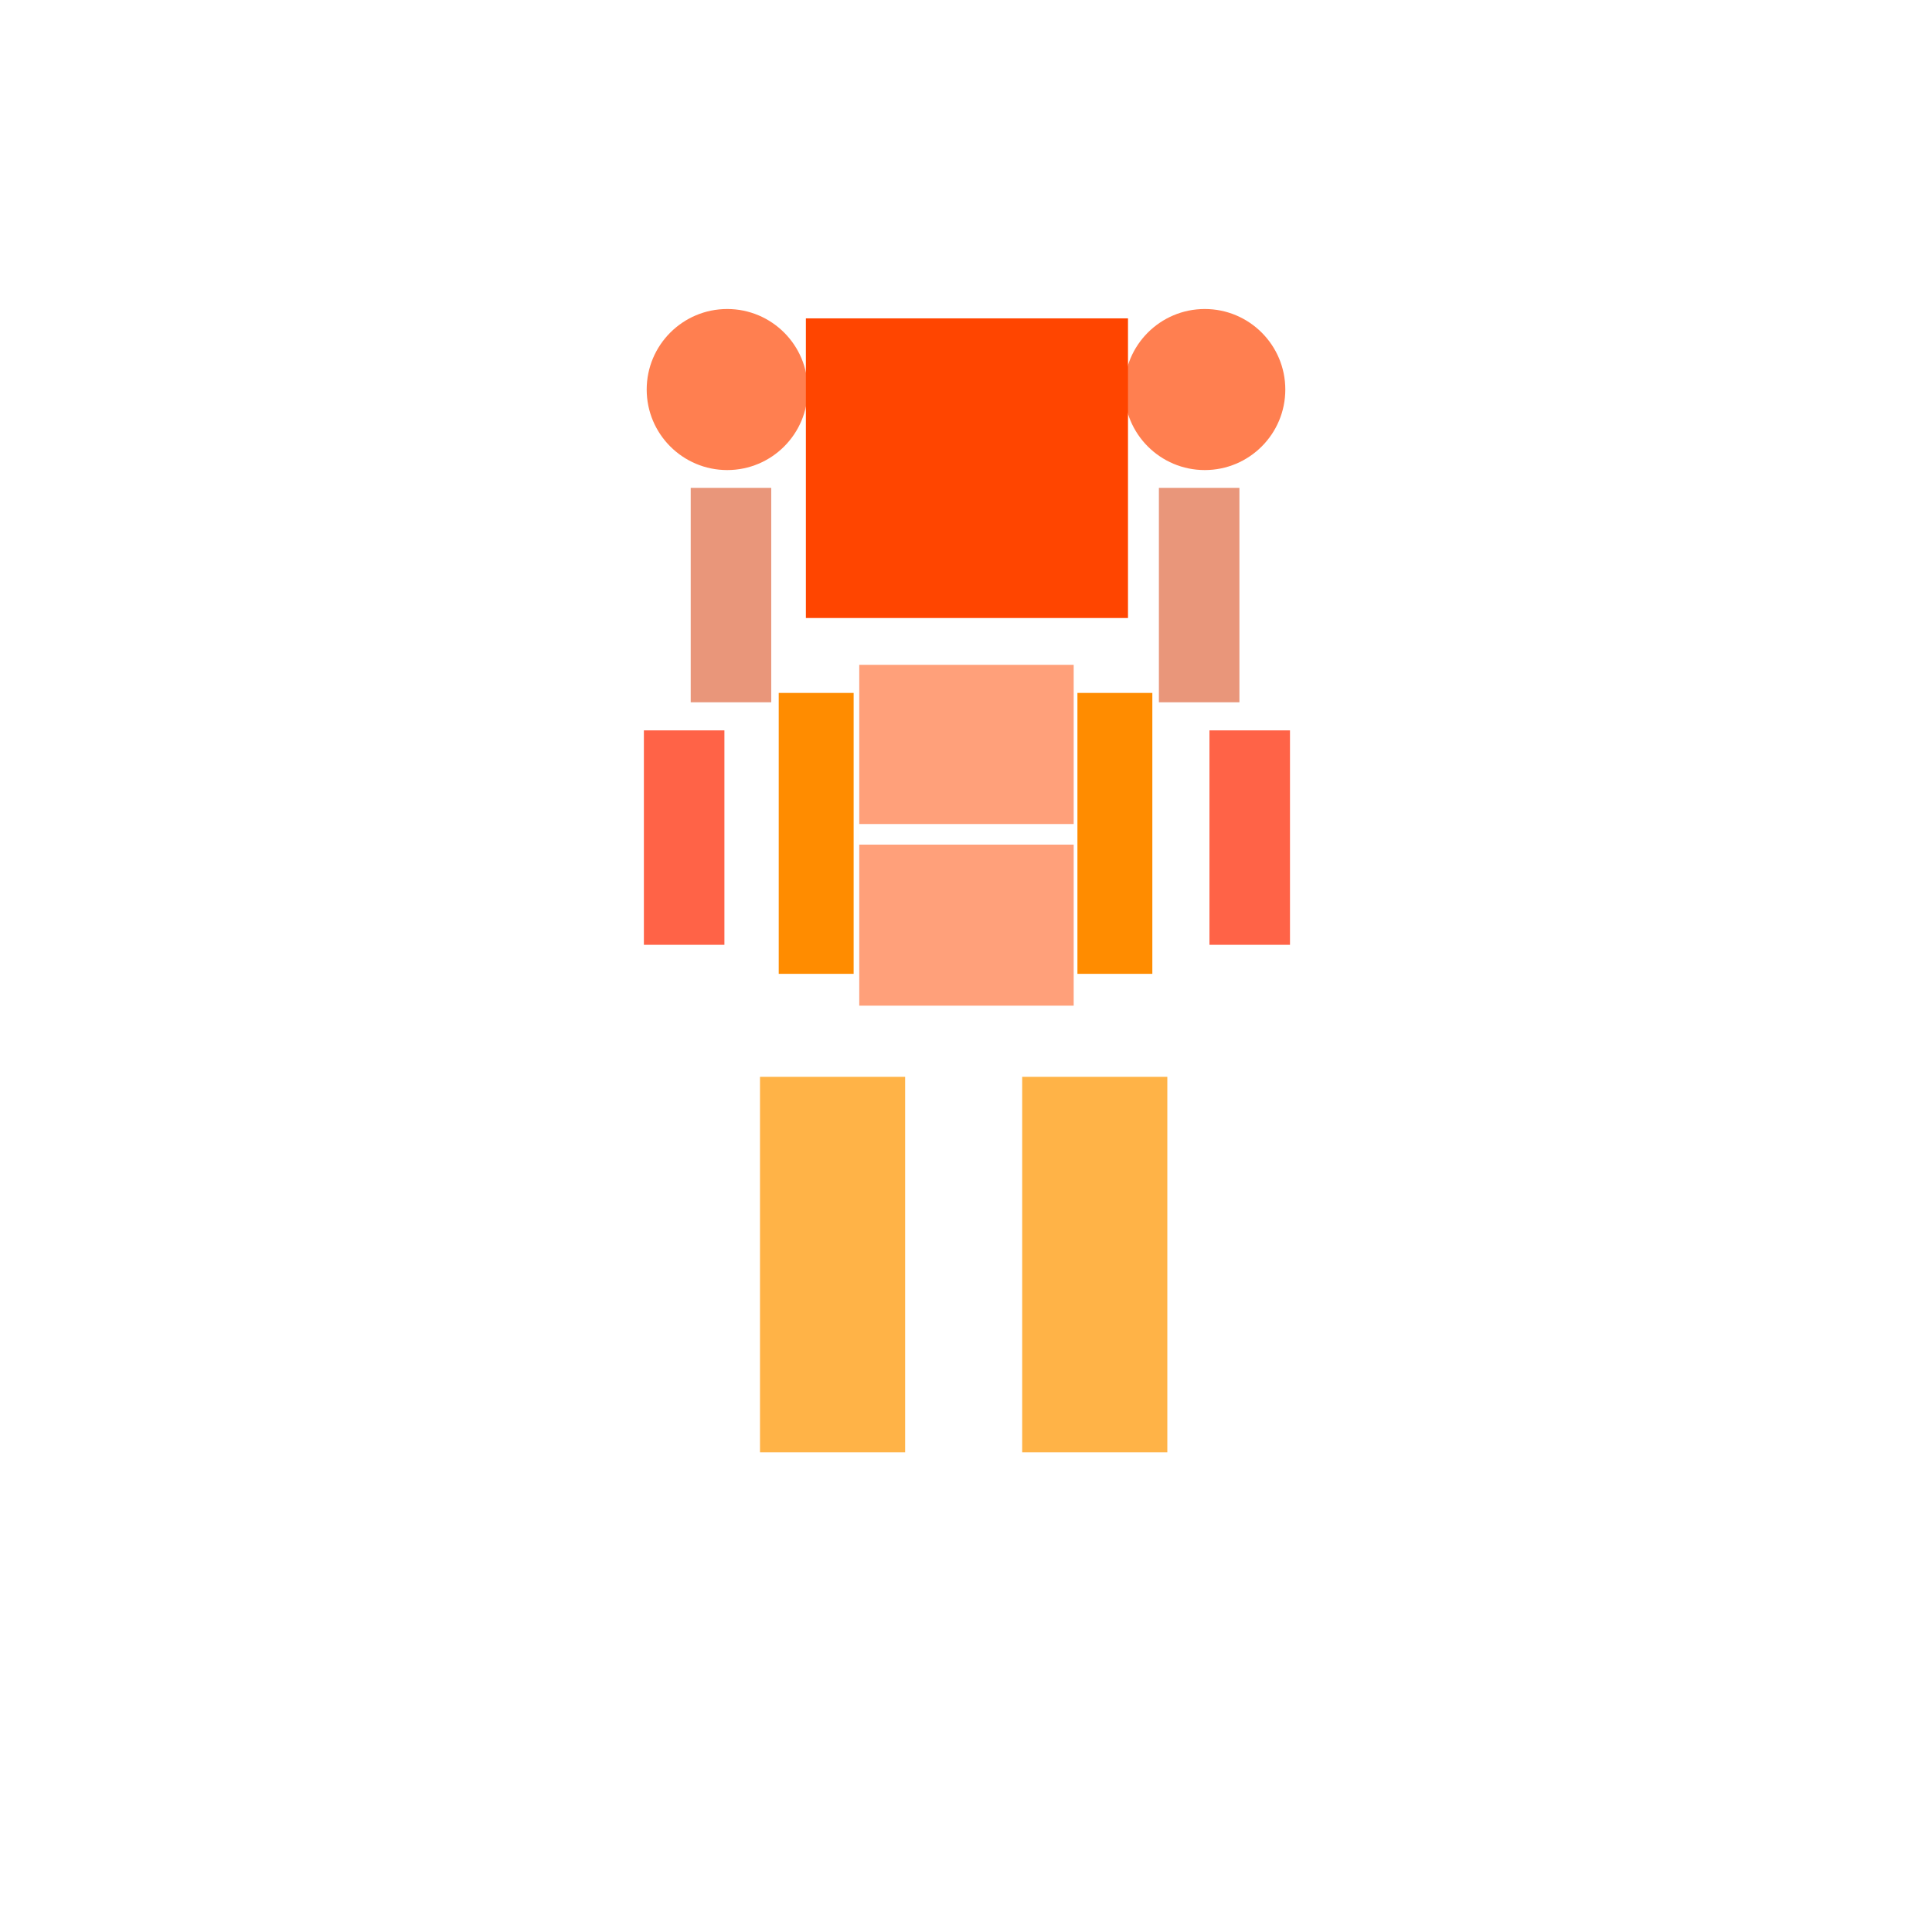
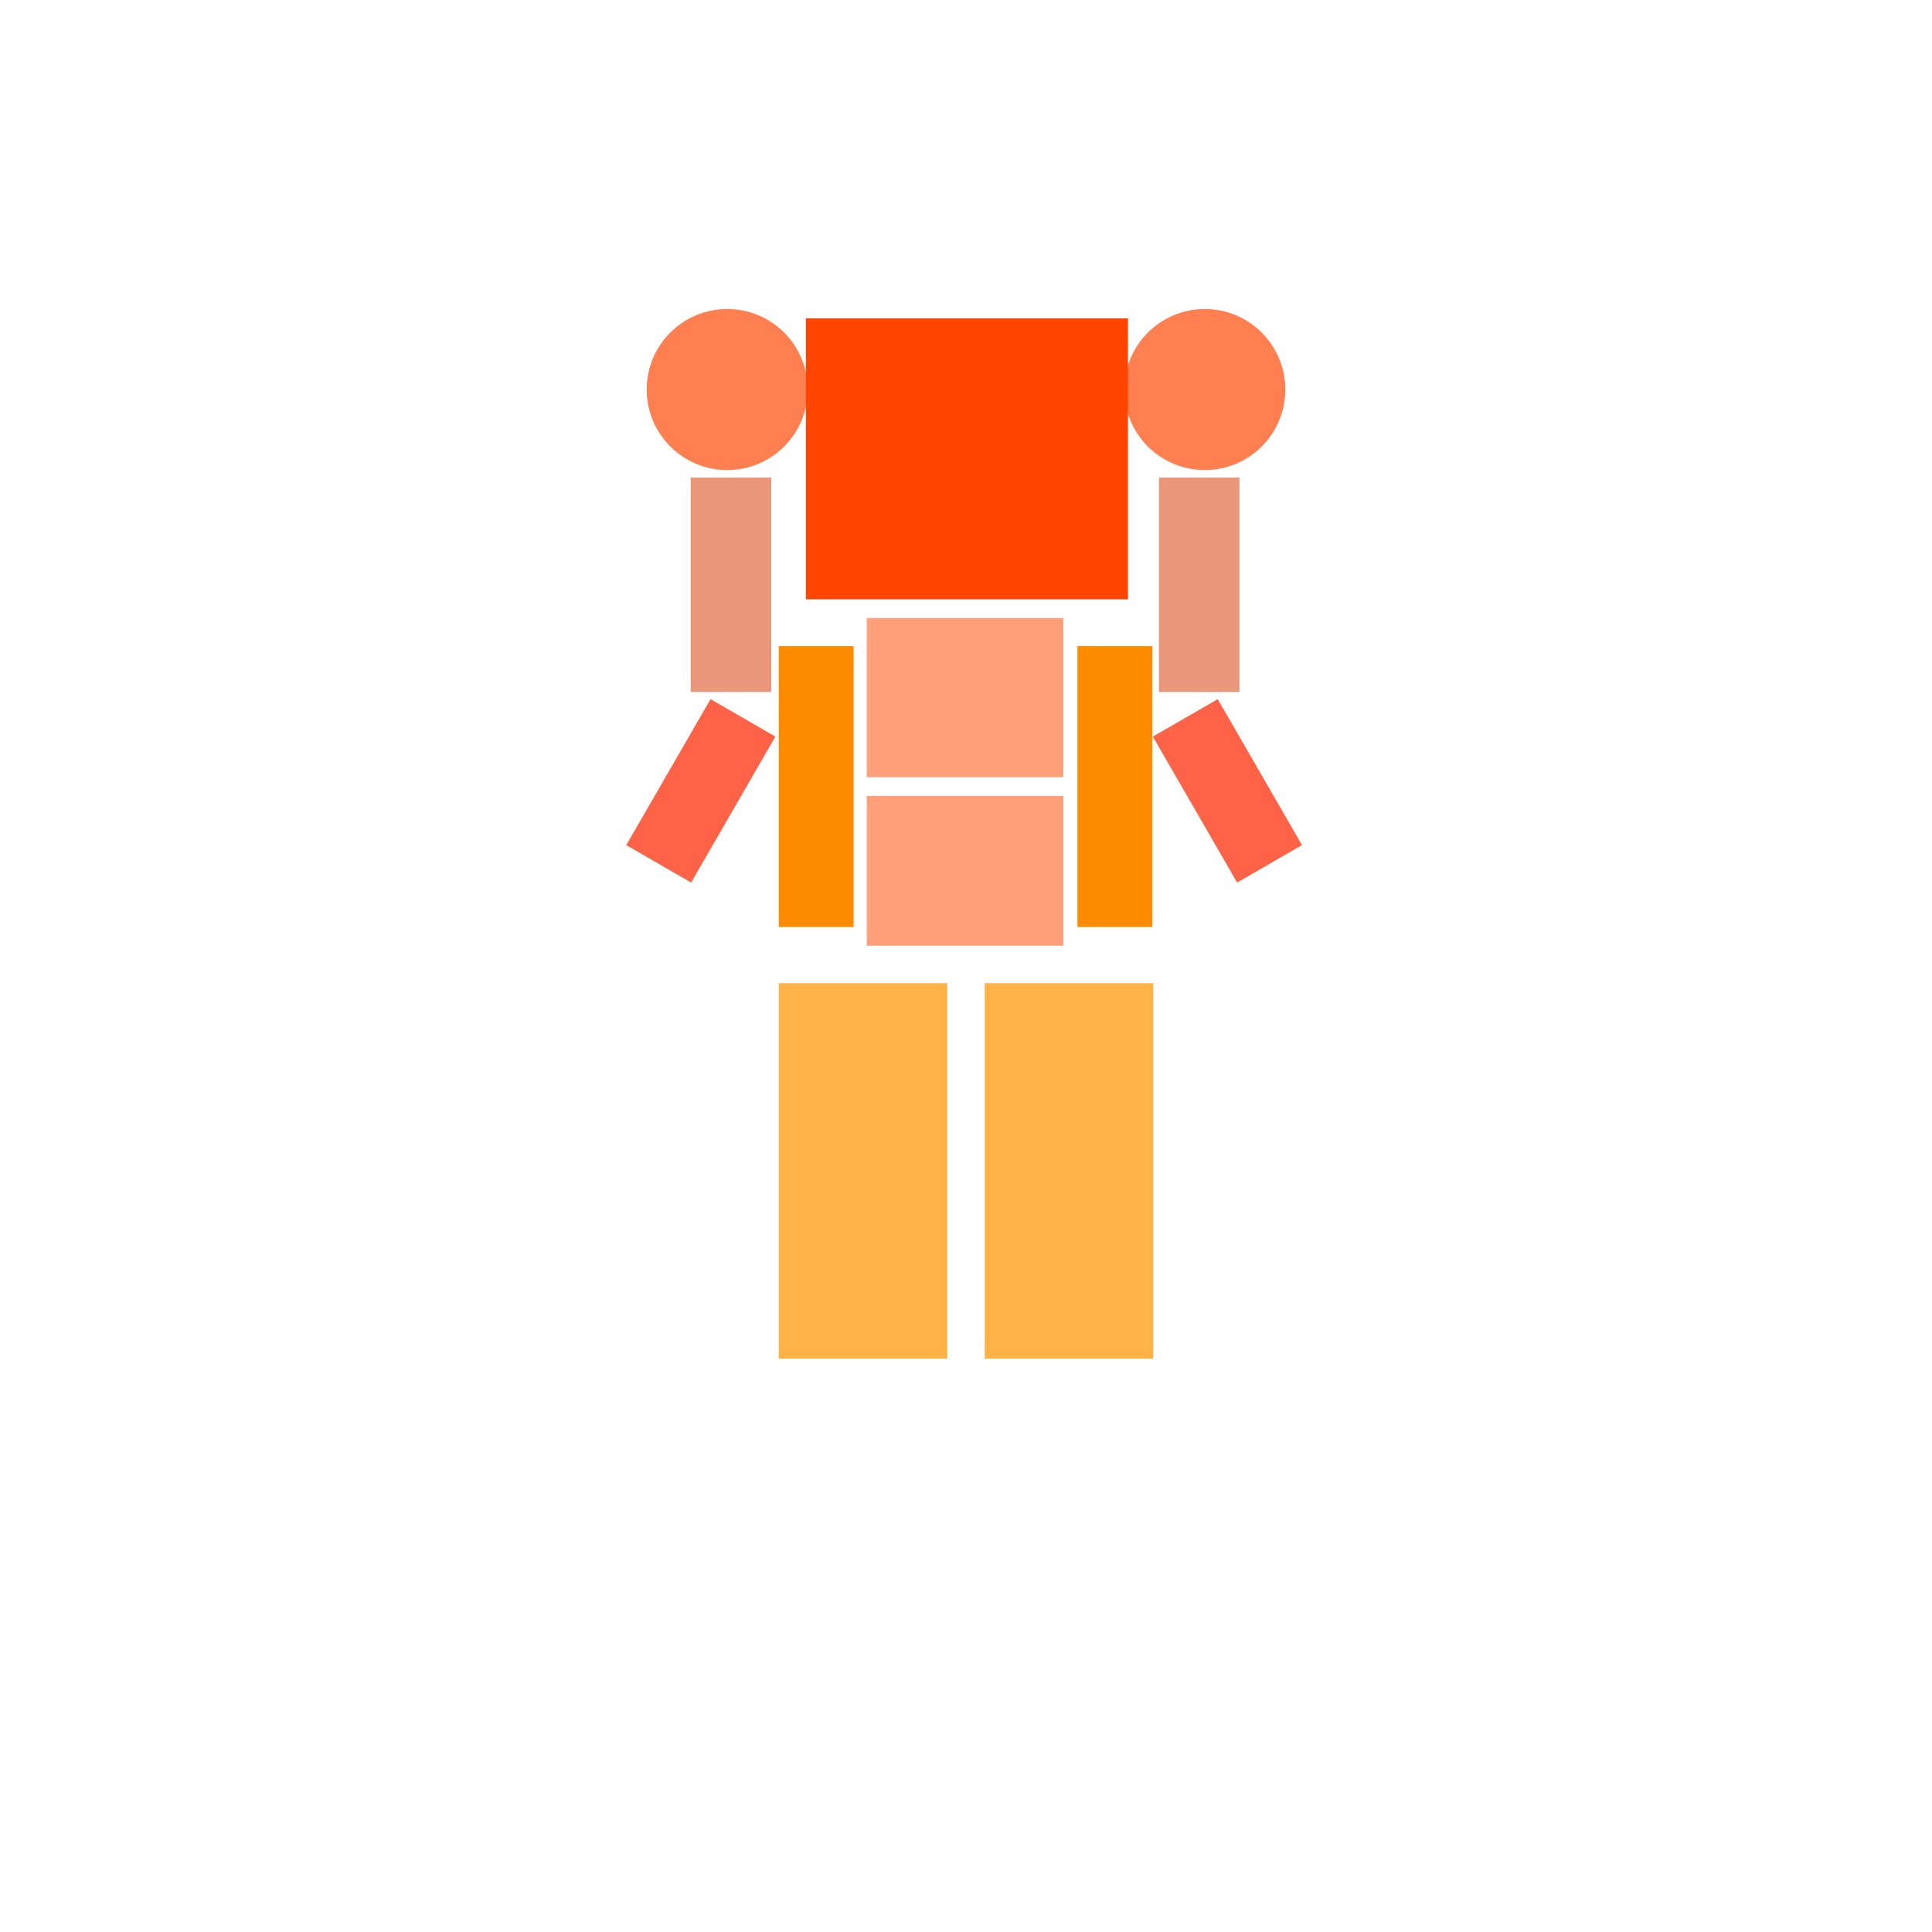
<svg xmlns="http://www.w3.org/2000/svg" fill="#000000" version="1.1" id="frontGroup" width="800px" height="800px" viewBox="0 0 180 206.326" xml:space="preserve">
  <g id="left-shoulder" class="Shoulder" fill="#FF7F50">
    <circle cx="64.5" cy="41.6" r="8.6" />
  </g>
  <g id="right-shoulder" class="Shoulder" fill="#FF7F50">
    <circle cx="115.5" cy="41.6" r="8.6" />
  </g>
  <g id="chest" class="Chest" fill="#FF4500">
-     <rect x="72.9" y="34" width="34.4" height="32" />
+     <rect x="72.9" y="34" width="34.4" height="30" />
  </g>
  <g id="upper-abs" class="UpperAbs" fill="#FFA07A">
-     <rect x="78.6" y="71" width="22.9" height="17" />
+     <rect x="79.4" y="66" width="21" height="17" />
  </g>
  <g id="lower-abs" class="LowerAbs" fill="#FFA07A">
-     <rect x="78.6" y="90.2" width="22.9" height="17.2" />
+     <rect x="79.4" y="85" width="21" height="16" />
  </g>
  <g id="left-Obliques" class="Obliques" fill="#FF8C00">
-     <rect x="70" y="74" width="8" height="30" />
+     <rect x="70" y="69" width="8" height="30" />
  </g>
  <g id="right-Obliques" class="Obliques" fill="#FF8C00">
-     <rect x="101.9" y="74" width="8" height="30" />
+     <rect x="101.9" y="69" width="8" height="30" />
  </g>
  <g id="leftBicep" class="Bicep" fill="#E9967A">
-     <rect x="60.6" y="52.1" width="8.6" height="22.9" />
+     <rect x="60.6" y="51" width="8.6" height="22.9" />
  </g>
  <g id="rightBicep" class="Bicep" fill="#E9967A">
-     <rect x="110.6" y="52.1" width="8.6" height="22.9" />
+     <rect x="110.6" y="51" width="8.6" height="22.9" />
  </g>
  <g id="left-forearm" class="Forearm" fill="#FF6347">
-     <rect x="55.6" y="78" width="8.6" height="22.9" />
+     <rect x="55.6" y="78" width="8" height="18" transform="rotate(-150 60.3 85.45)" />
  </g>
  <g id="right-forearm" class="Forearm" fill="#FF6347">
-     <rect x="116" y="78" width="8.6" height="22.9" />
+     <rect x="116" y="78" width="8" height="18" transform="rotate(150 119.3 85.45)" />
  </g>
  <g id="left-quad" class="Quad" fill="#FFB347">
-     <rect x="68" y="115" width="15.5" height="40.1" />
+     <rect x="70" y="105" width="18" height="40.1" />
  </g>
  <g id="right-quad" class="Quad" fill="#FFB347">
-     <rect x="96" y="115" width="15.5" height="40.1" />
+     <rect x="92" y="105" width="18" height="40.1" />
  </g>
</svg>
